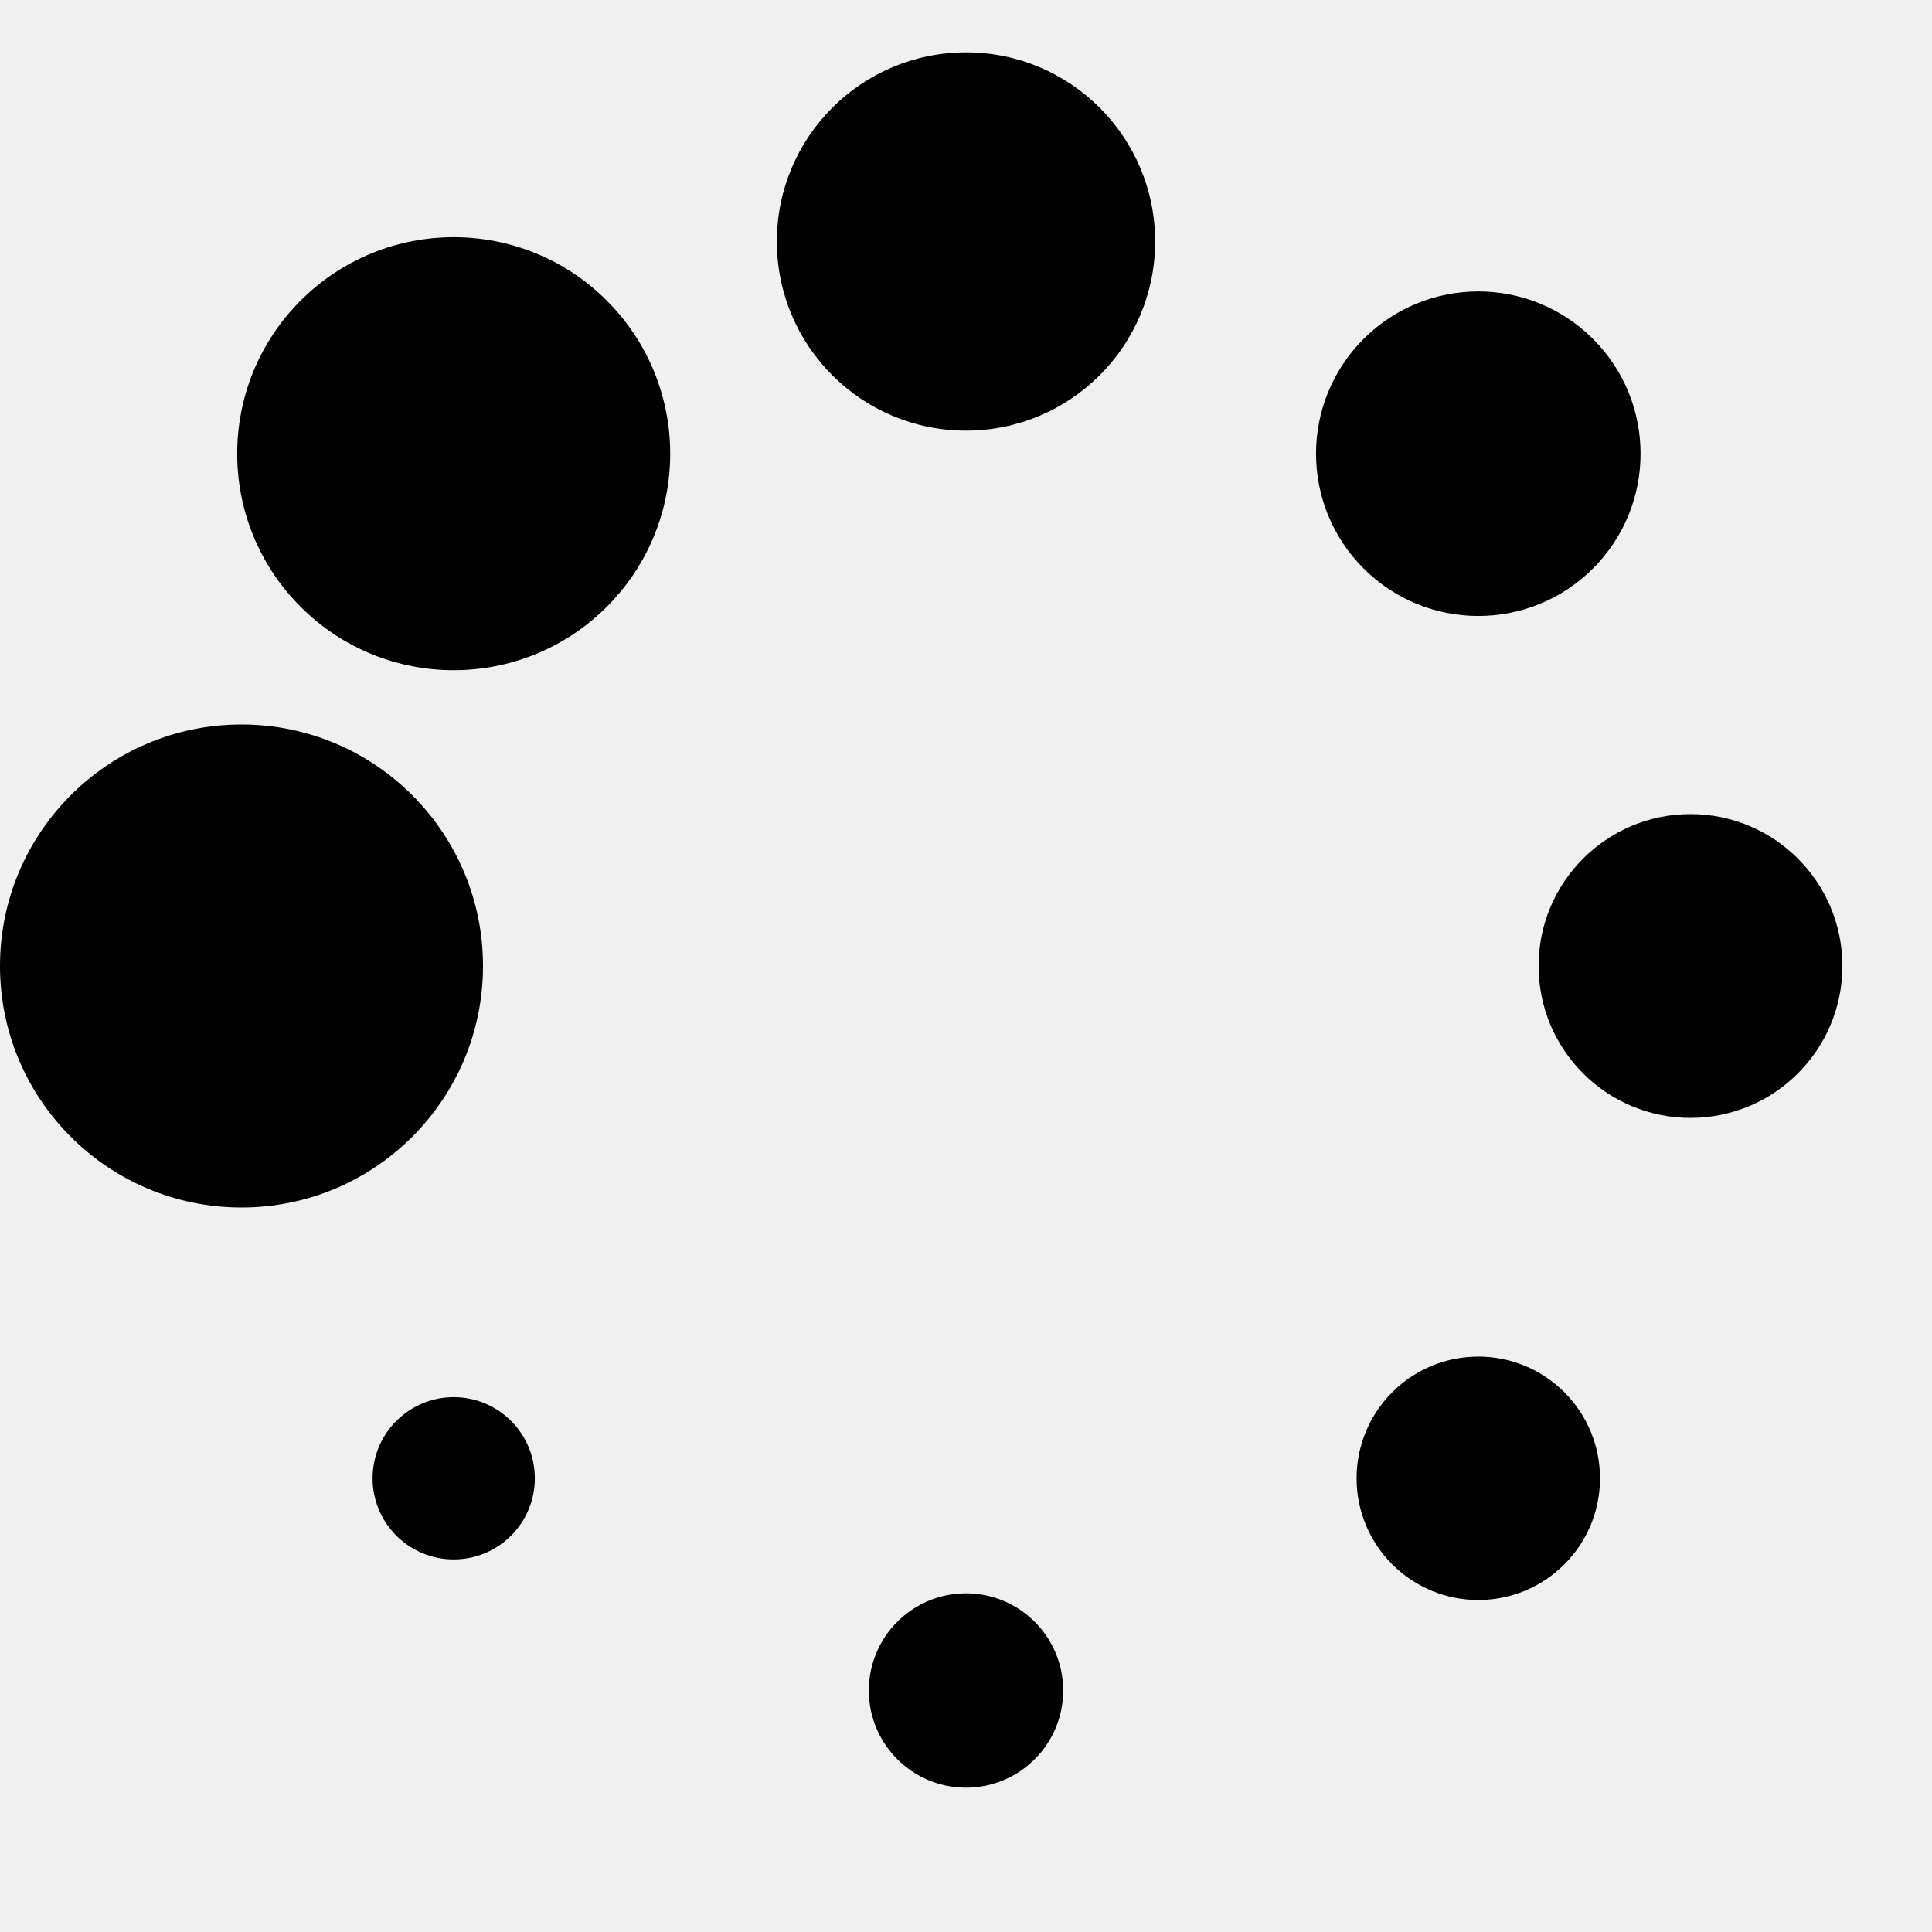
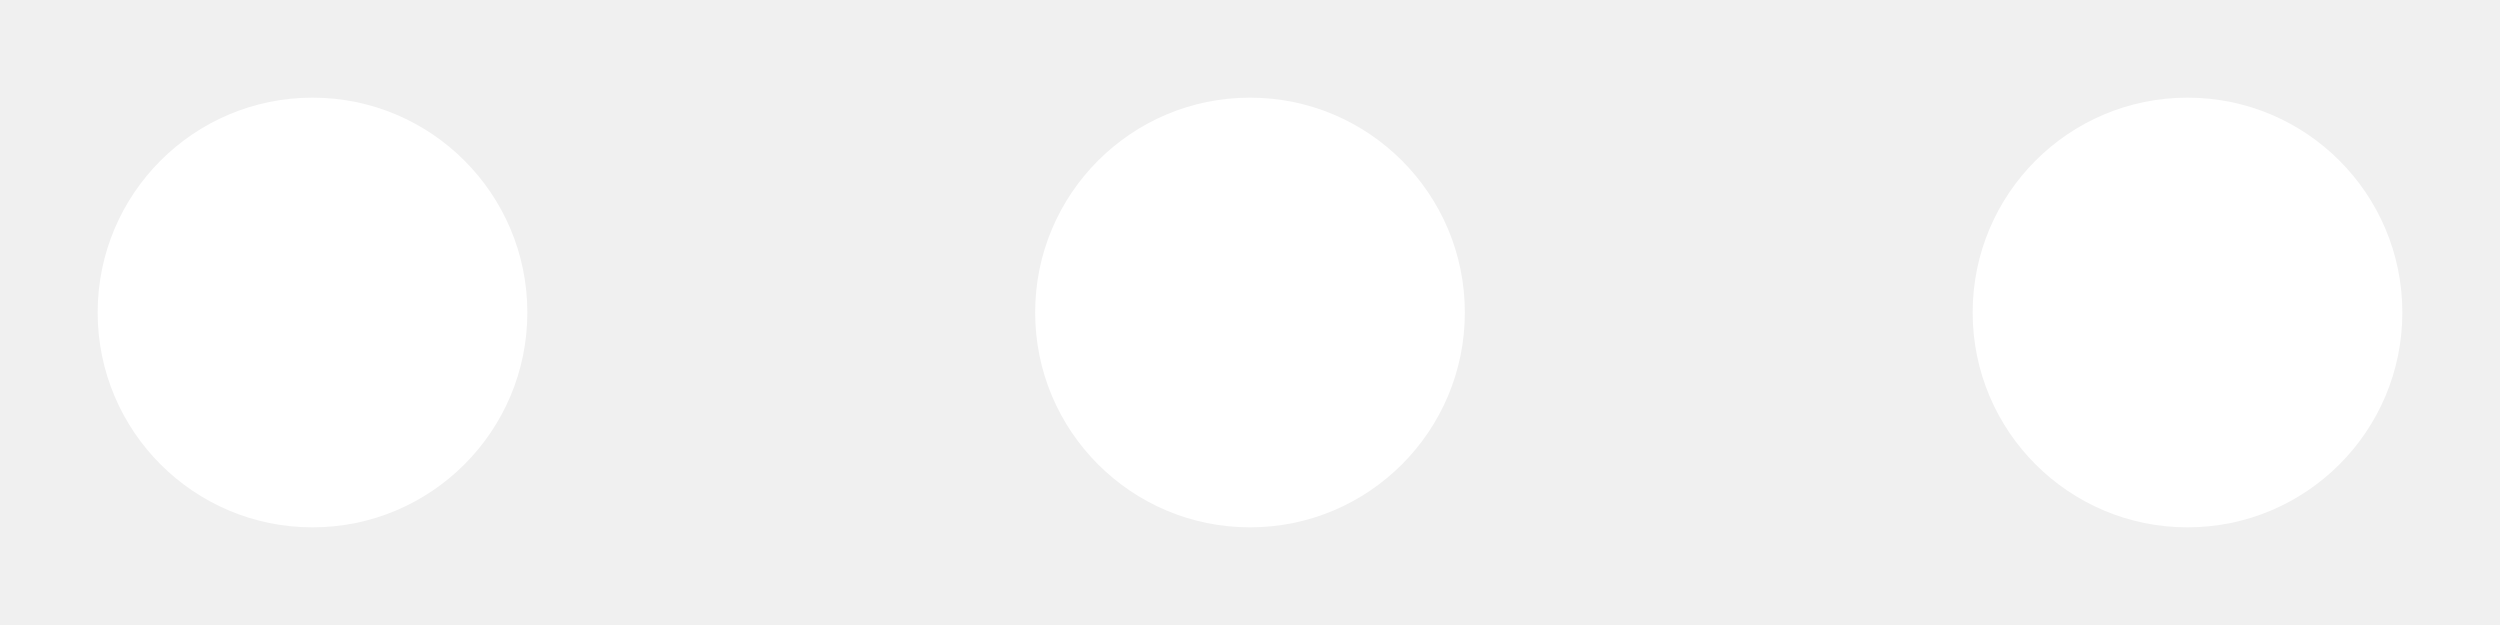
- <svg xmlns="http://www.w3.org/2000/svg" version="1.0" width="64px" height="64px" viewBox="0 0 128 128" xml:space="preserve">
-   <g>
-     <circle cx="16" cy="64" r="16" fill="#000000" fill-opacity="1" />
-     <circle cx="16" cy="64" r="14.344" fill="#000000" fill-opacity="1" transform="rotate(45 64 64)" />
-     <circle cx="16" cy="64" r="12.531" fill="#000000" fill-opacity="1" transform="rotate(90 64 64)" />
-     <circle cx="16" cy="64" r="10.75" fill="#000000" fill-opacity="1" transform="rotate(135 64 64)" />
-     <circle cx="16" cy="64" r="10.063" fill="#000000" fill-opacity="1" transform="rotate(180 64 64)" />
-     <circle cx="16" cy="64" r="8.063" fill="#000000" fill-opacity="1" transform="rotate(225 64 64)" />
-     <circle cx="16" cy="64" r="6.438" fill="#000000" fill-opacity="1" transform="rotate(270 64 64)" />
-     <circle cx="16" cy="64" r="5.375" fill="#000000" fill-opacity="1" transform="rotate(315 64 64)" />
-     <animateTransform attributeName="transform" type="rotate" values="0 64 64;315 64 64;270 64 64;225 64 64;180 64 64;135 64 64;90 64 64;45 64 64" calcMode="discrete" dur="720ms" repeatCount="indefinite" />
-   </g>
+ <svg xmlns="http://www.w3.org/2000/svg" version="1.0" width="256px" height="64px" viewBox="0 0 128 32" xml:space="preserve">
+   <circle fill="#ffffff" fill-opacity="1" cx="0" cy="0" r="11" transform="translate(16 16)">
+     <animateTransform attributeName="transform" type="scale" additive="sum" values="1;1.42;1;1;1;1;1;1;1;1" dur="1050ms" repeatCount="indefinite" />
+   </circle>
+   <circle fill="#ffffff" fill-opacity="1" cx="0" cy="0" r="11" transform="translate(64 16)">
+     <animateTransform attributeName="transform" type="scale" additive="sum" values="1;1;1;1;1.42;1;1;1;1;1" dur="1050ms" repeatCount="indefinite" />
+   </circle>
+   <circle fill="#ffffff" fill-opacity="1" cx="0" cy="0" r="11" transform="translate(112 16)">
+     <animateTransform attributeName="transform" type="scale" additive="sum" values="1;1;1;1;1;1;1;1.42;1;1" dur="1050ms" repeatCount="indefinite" />
+   </circle>
</svg>
